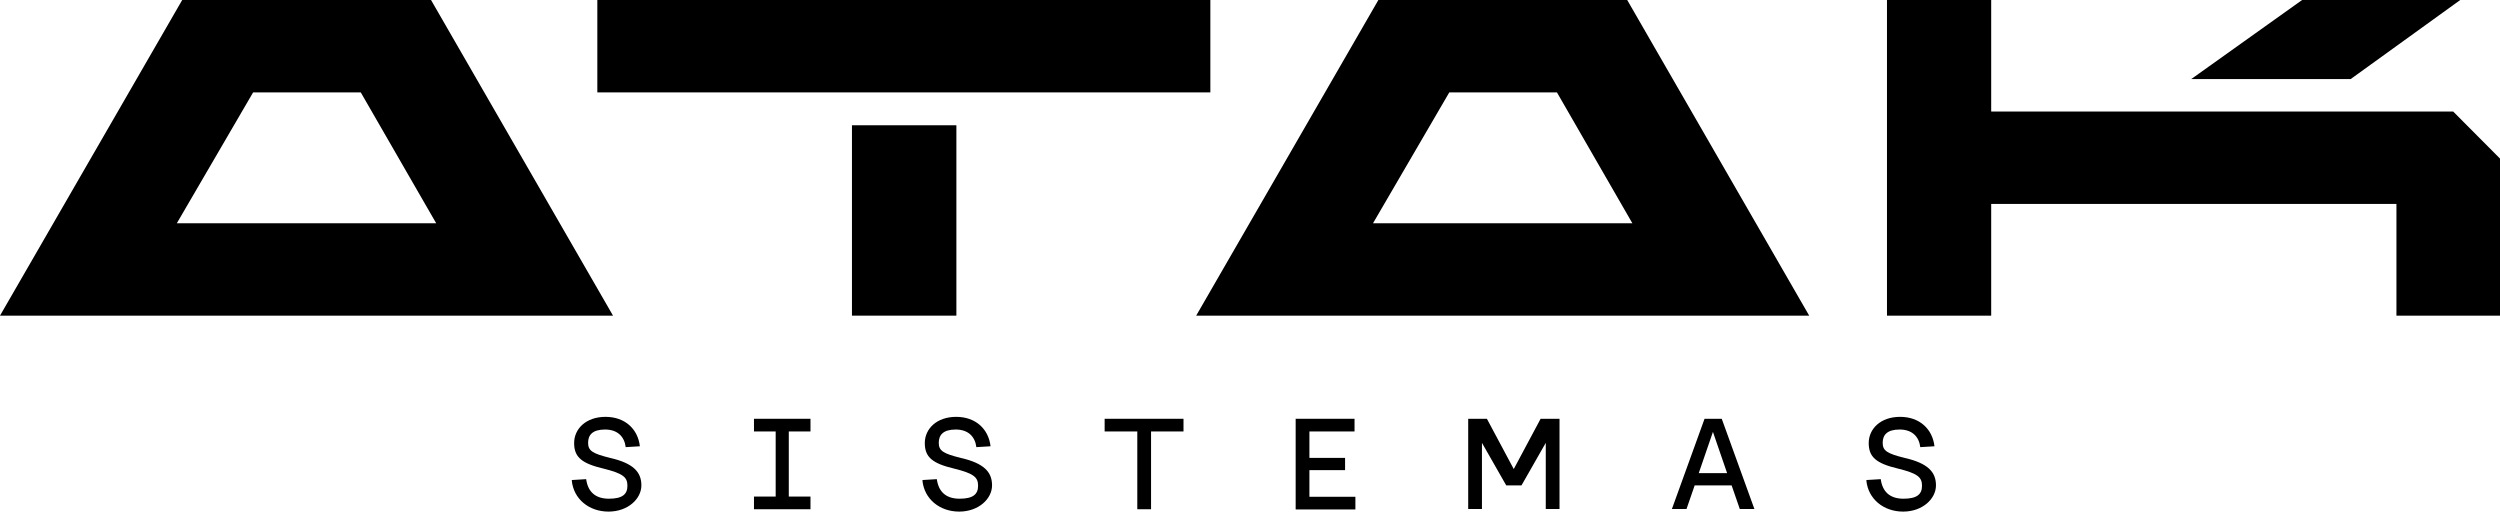
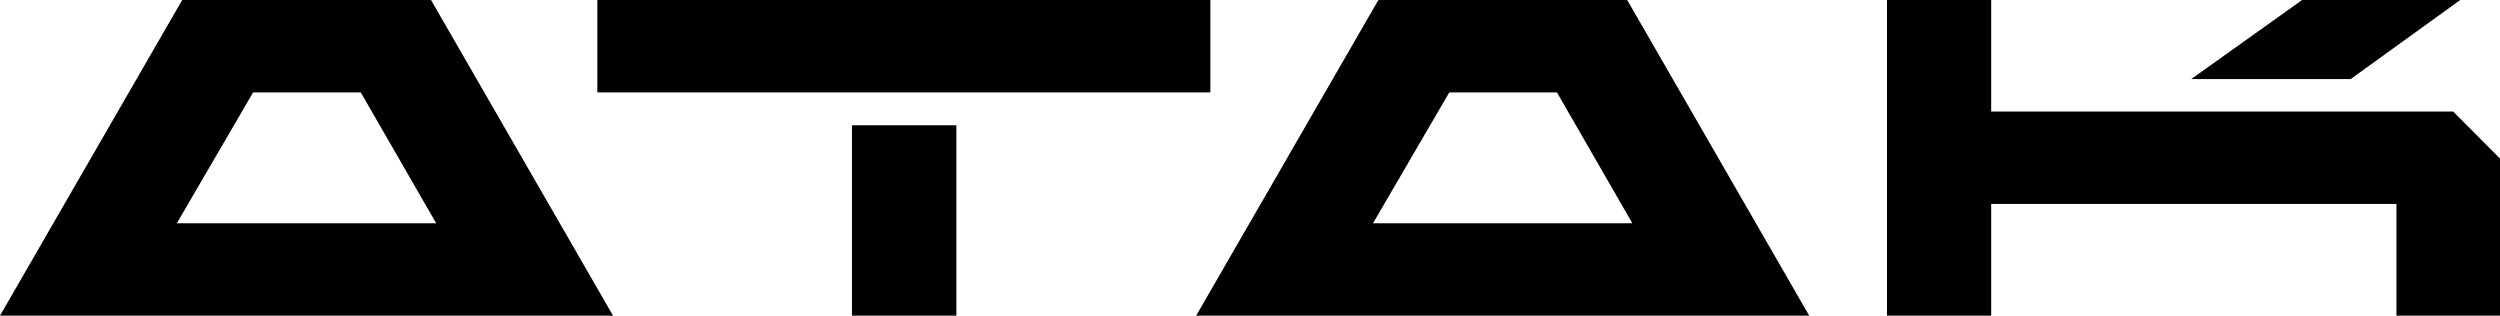
- <svg xmlns="http://www.w3.org/2000/svg" id="Layer_1" version="1.1" viewBox="0 0 1163.5 237.9">
+ <svg xmlns="http://www.w3.org/2000/svg" id="Layer_1" version="1.1" viewBox="0 0 1163.5 146.9">
  <g>
-     <path d="M266.2,223.4l6.6-.4c.8,5.9,4.3,9.1,10.6,9.1s8.6-2.1,8.6-6-1.8-5.7-11.1-8c-10.1-2.4-13.7-5.3-13.7-11.9s5.5-12.2,14.6-12.2,15.1,5.7,16,13.7l-6.6.4c-.6-4.9-3.8-8.2-9.6-8.2s-7.9,2.5-7.9,6.2,2.1,5,10.2,7c10.9,2.5,14.6,6.6,14.6,12.8s-6.2,12.2-15.3,12.2-16.3-5.9-17.1-14.5Z" />
-     <path d="M429.4,223.4l6.6-.4c.8,5.9,4.3,9.1,10.6,9.1s8.6-2.1,8.6-6-1.8-5.7-11.1-8c-10.1-2.4-13.7-5.3-13.7-11.9s5.5-12.2,14.6-12.2,15.1,5.7,16,13.7l-6.6.4c-.6-4.9-3.8-8.2-9.6-8.2s-7.9,2.5-7.9,6.2,2.1,5,10.2,7c10.9,2.5,14.6,6.6,14.6,12.8s-6.2,12.2-15.3,12.2-16.3-5.9-17.1-14.5Z" />
-     <path d="M529.2,200.8h-15.1v-5.9h36.7v5.9h-15.1v36.2h-6.4v-36.2Z" />
-     <path d="M603,194.9h27.4v5.9h-21v12.3h16.6v5.7h-16.6v12.4h21.4v5.9h-27.8v-42Z" />
-     <path d="M683.2,194.9h8.8l12.5,23.4,12.5-23.4h8.8v42h-6.4v-30.8l-11.3,19.8h-7.1l-11.3-19.8v30.8h-6.4v-42Z" />
-     <path d="M793.2,194.9h8.1l15.2,42h-6.8l-3.8-11h-17.2l-3.8,11h-6.8l15.2-42ZM803.8,220.2l-6.6-19.2-6.6,19.2h13.2Z" />
-     <path d="M868.7,223.4l6.6-.4c.8,5.9,4.3,9.1,10.6,9.1s8.6-2.1,8.6-6-1.8-5.7-11.1-8c-10.1-2.4-13.7-5.3-13.7-11.9s5.5-12.2,14.6-12.2,15.1,5.7,16,13.7l-6.6.4c-.6-4.9-3.8-8.2-9.6-8.2s-7.9,2.5-7.9,6.2,2.1,5,10.2,7c10.9,2.5,14.6,6.6,14.6,12.8s-6.2,12.2-15.3,12.2-16.3-5.9-17.1-14.5Z" />
-     <path d="M350.9,231.1h10.1v-30.3h-10.1v-5.9h26.3v5.9h-10.1v30.3h10.1v5.9h-26.3v-5.9Z" />
+     <polygon points="926.7 51.9 1141.7 51.9 1163.5 73.8 1163.5 146.9 1115.3 146.9 1115.3 94.9 926.7 94.9 926.7 146.9 878.2 146.9 878.2 0 926.7 0 926.7 51.9" />
+     <rect x="278" y="0" width="285.3" height="43" />
+     <polygon points="445.1 58.3 445.1 146.9 396.5 146.9 396.5 58.3 420.8 58.3 445.1 58.3" />
+     <path d="M0,146.9L84.8,0h115.8l84.7,146.9H0ZM82.3,103.9h120.7l-35.1-60.9h-50.1l-35.5,60.9Z" />
+     <path d="M556.7,146.9L641.5,0h115.8l84.7,146.9h-285.3ZM639,103.9h120.7l-35.1-60.9h-50.1l-35.5,60.9Z" />
  </g>
-   <g>
-     <g>
-       <polygon points="926.7 51.9 1141.7 51.9 1163.5 73.8 1163.5 146.9 1115.3 146.9 1115.3 94.9 926.7 94.9 926.7 146.9 878.2 146.9 878.2 0 926.7 0 926.7 51.9" />
-       <rect x="278" y="0" width="285.3" height="43" />
-       <polygon points="445.1 58.3 445.1 146.9 396.5 146.9 396.5 58.3 420.8 58.3 445.1 58.3" />
-       <path d="M0,146.9L84.8,0h115.8l84.7,146.9H0ZM82.3,103.9h120.7l-35.1-60.9h-50.1l-35.5,60.9Z" />
-       <path d="M556.7,146.9L641.5,0h115.8l84.7,146.9h-285.3ZM639,103.9h120.7l-35.1-60.9h-50.1l-35.5,60.9Z" />
-     </g>
-     <polygon points="1019.8 36.8 1071.4 0 1145 0 1094 36.8 1019.8 36.8" />
-   </g>
+   <polygon points="1019.8 36.8 1071.4 0 1145 0 1094 36.8 1019.8 36.8" />
</svg>
